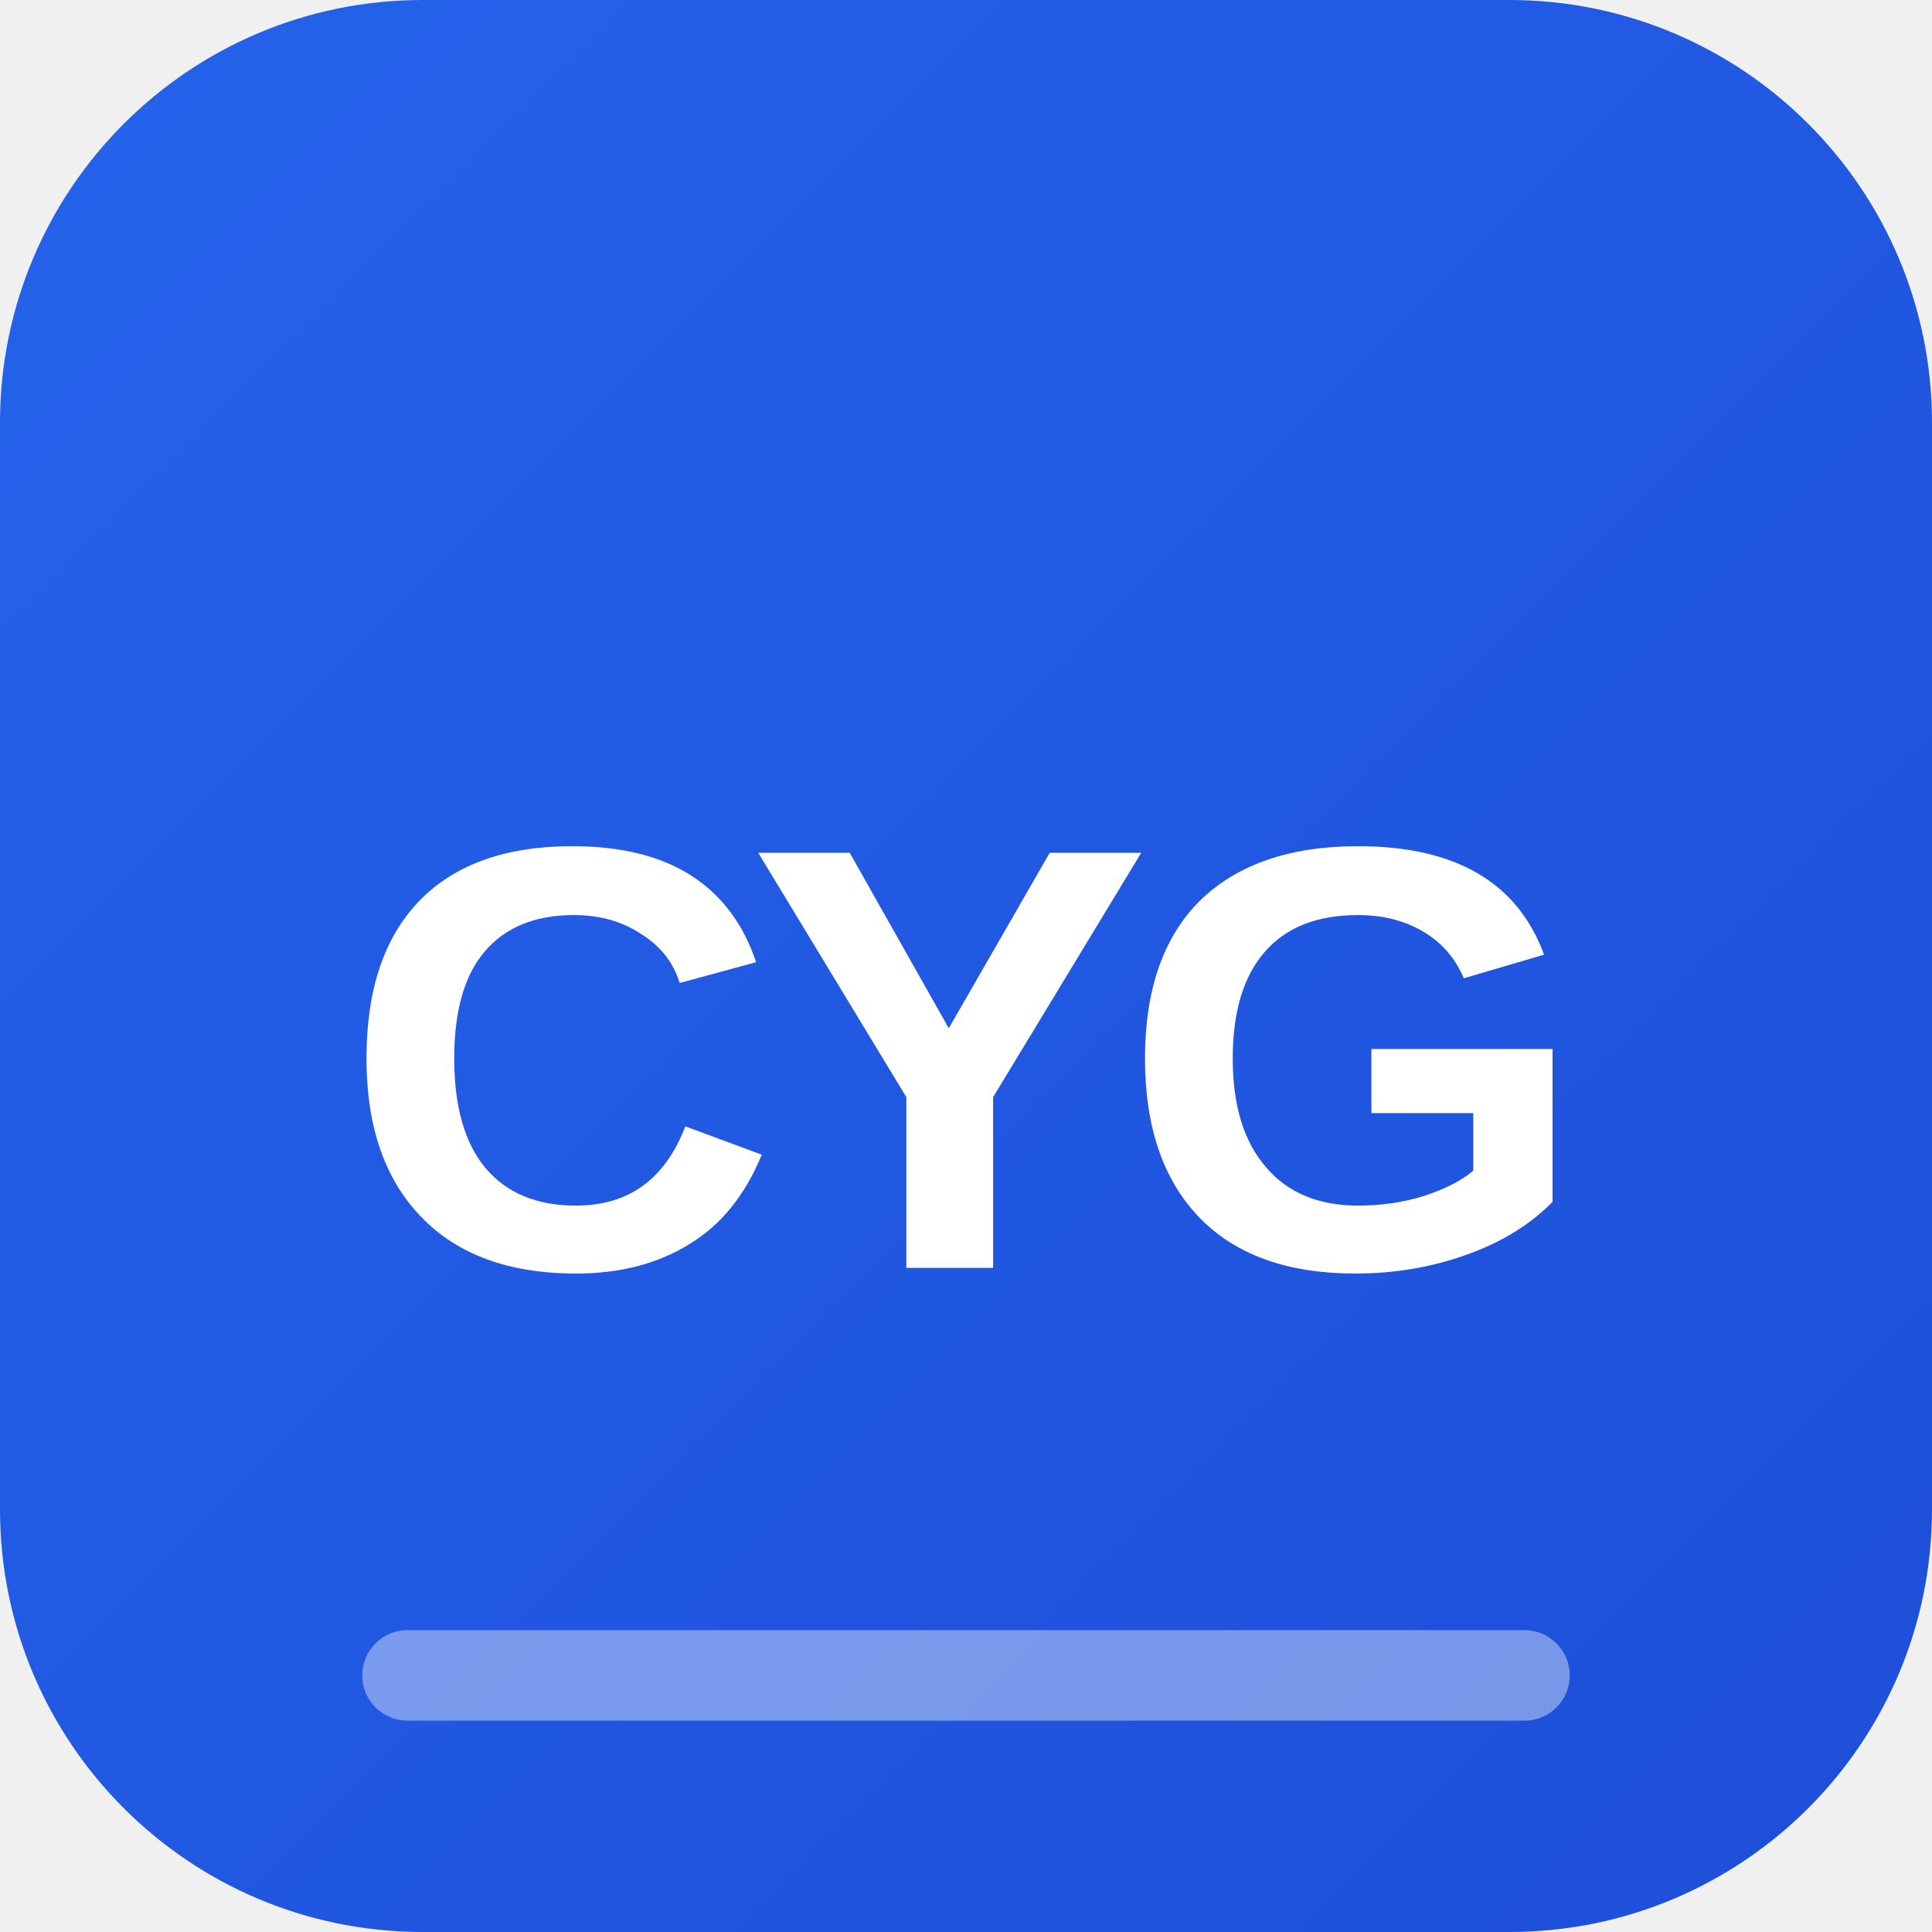
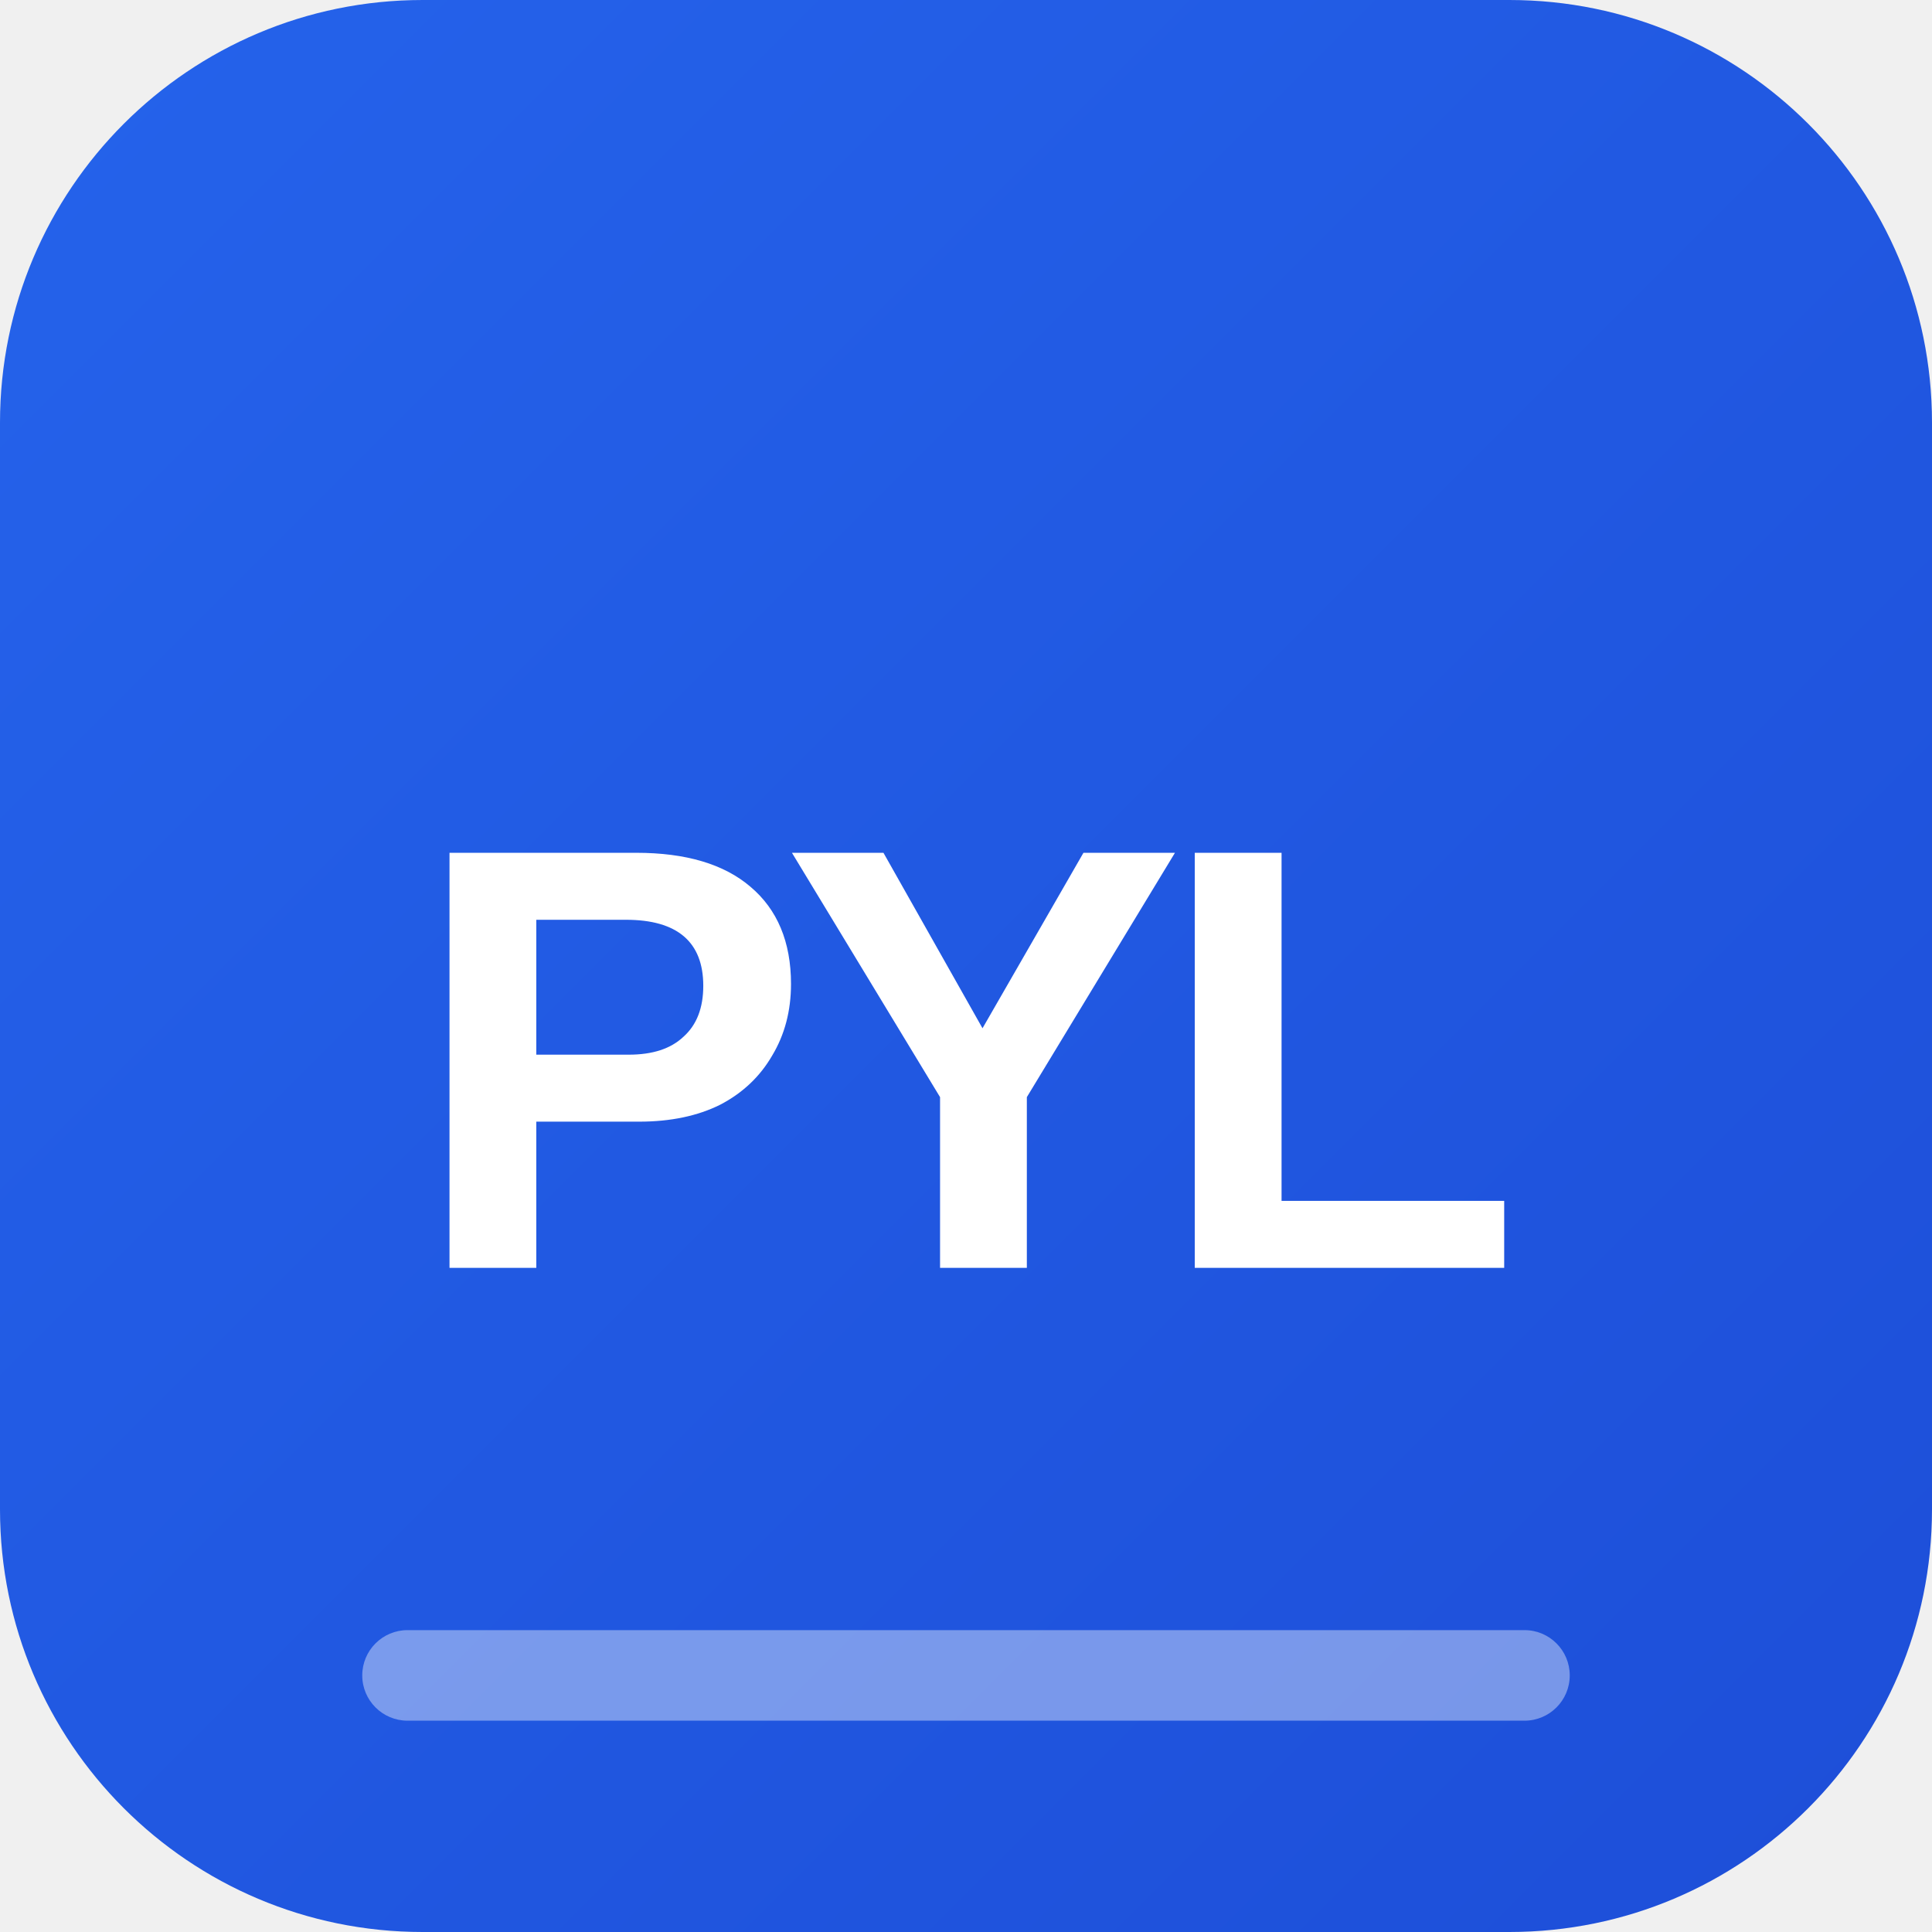
<svg xmlns="http://www.w3.org/2000/svg" viewBox="0 0 32 32">
  <defs>
    <linearGradient id="bgG" x1="0%" y1="0%" x2="100%" y2="100%">
      <stop offset="0%" style="stop-color:#2563EB" />
      <stop offset="100%" style="stop-color:#1D4ED8" />
    </linearGradient>
  </defs>
  <rect width="32" height="32" rx="7" fill="url(#bgG)" />
-   <text x="16" y="21" text-anchor="middle" font-family="'Arial Black', 'Arial', sans-serif" font-weight="900" font-size="10" fill="#FFFFFF" letter-spacing="-0.5">CYG</text>
+   <text x="16" y="21" text-anchor="middle" font-family="'Arial Black', 'Arial', sans-serif" font-weight="900" font-size="10" fill="#FFFFFF" letter-spacing="-0.5">PYL</text>
  <rect x="6" y="27" width="20" height="1.5" rx="0.75" fill="#FFFFFF" opacity="0.4" />
</svg>
